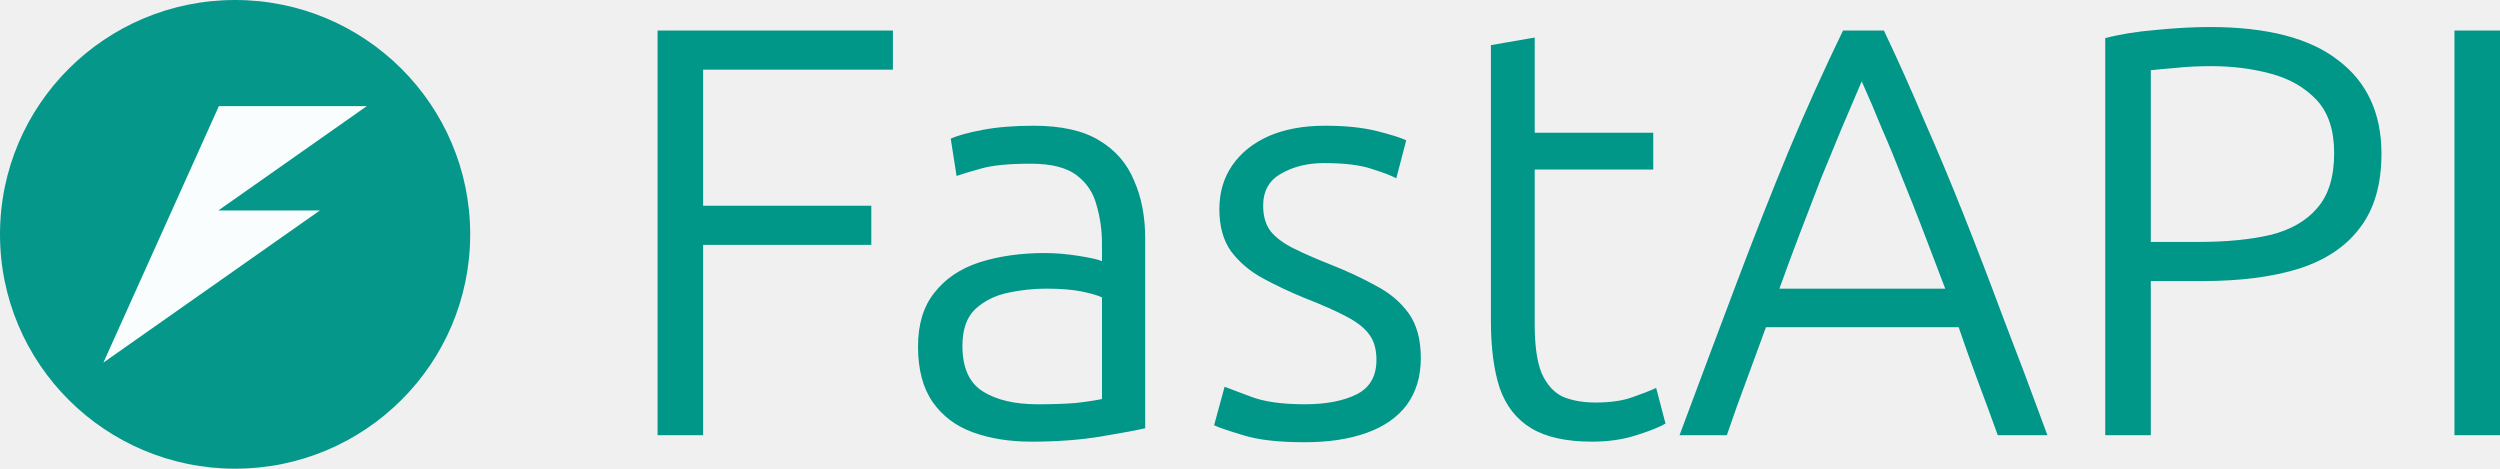
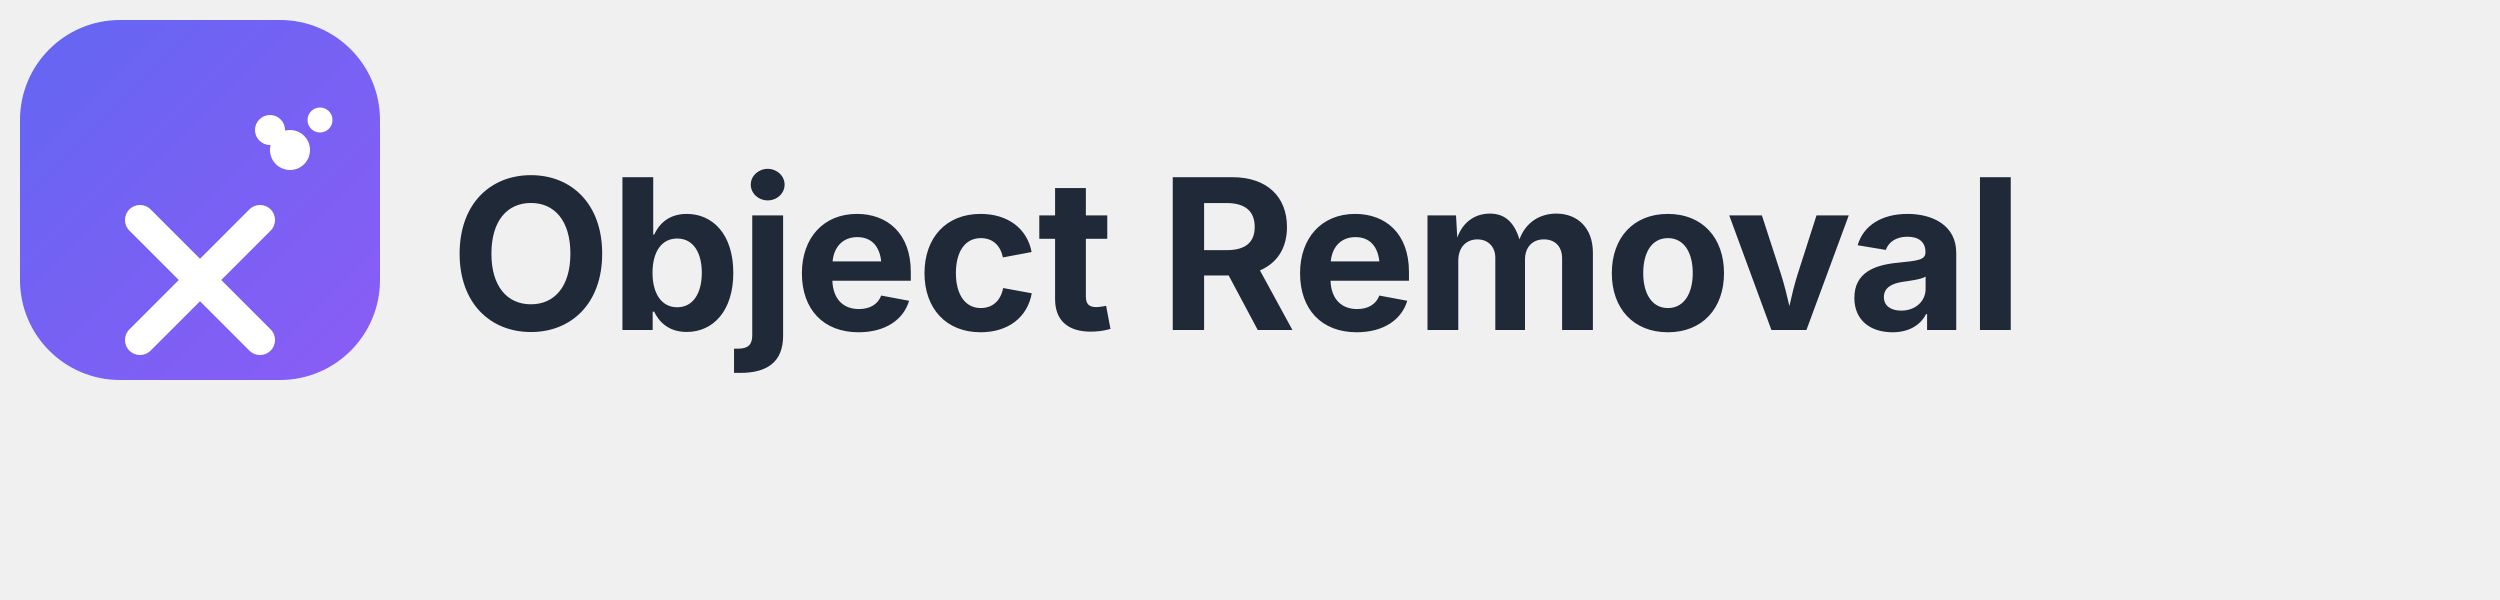
- <svg xmlns="http://www.w3.org/2000/svg" width="341.263mm" height="63.977mm" viewBox="0 0 341.263 63.977" version="1.1" id="svg8">
-   <defs id="defs2" />
-   <g id="g2149">
-     <g id="g2141">
-       <g id="g1">
-         <g id="g2106" transform="matrix(0.9656426,0,0,0.9625199,-899.3295,194.8687)">
-           <circle style="fill:#009688;fill-opacity:0.98;stroke:none;stroke-width:0.141;stop-color:#000000" id="path875-5-9-7-3-2-3-9-9-8-0-0-5-87-7" cx="964.562" cy="-169.223" r="33.234" />
-           <path id="rect1249-6-3-4-4-3-6-6-1-2" style="fill:#ffffff;fill-opacity:0.98;stroke:none;stroke-width:0.147;stop-color:#000000" d="m 962.269,-187.408 -6.644,14.804 -3.036,6.764 -6.645,14.804 30.591,-21.568 h -14.353 l 20.997,-14.804 z" />
-         </g>
-         <path style="font-size:79.715px;line-height:1.25;font-family:Ubuntu;-inkscape-font-specification:Ubuntu;letter-spacing:0px;word-spacing:0px;fill:#009688;stroke-width:1.993" d="M 89.762,59.411 V 4.168 H 121.887 V 9.509 H 95.98 V 28.083 h 22.958 v 5.341 H 95.98 v 25.987 z m 51.018,0.877 q -4.464,0 -7.972,-1.275 -3.507,-1.275 -5.5,-4.145 -1.993,-2.87 -1.993,-7.573 0,-4.544 2.232,-7.334 2.232,-2.87 6.138,-4.145 3.986,-1.275 8.928,-1.275 2.232,0 4.703,0.399 2.471,0.399 3.109,0.717 v -2.391 q 0,-2.71 -0.717,-5.181 -0.638,-2.551 -2.71,-4.145 -2.073,-1.594 -6.297,-1.594 -4.384,0 -6.696,0.638 -2.312,0.638 -3.428,1.036 l -0.797,-5.102 q 1.435,-0.638 4.384,-1.196 2.949,-0.558 6.935,-0.558 5.66,0 8.928,1.993 3.348,1.993 4.783,5.5 1.515,3.428 1.515,7.892 v 25.907 q -1.674,0.399 -5.979,1.116 -4.305,0.717 -9.566,0.717 z m 0.877,-5.102 q 2.79,0 5.022,-0.159 2.232,-0.239 3.747,-0.558 V 40.598 q -0.797,-0.399 -2.71,-0.797 -1.913,-0.399 -4.942,-0.399 -2.551,0 -5.181,0.558 -2.631,0.558 -4.464,2.232 -1.754,1.674 -1.754,5.022 0,4.464 2.79,6.218 2.79,1.754 7.493,1.754 z m 36.43,5.181 q -5.341,0 -8.37,-0.957 -2.949,-0.877 -3.986,-1.355 l 1.435,-5.261 q 0.877,0.319 3.587,1.355 2.71,1.036 7.334,1.036 4.384,0 7.095,-1.355 2.71,-1.355 2.71,-4.703 0,-2.152 -0.957,-3.428 -0.957,-1.355 -3.109,-2.471 -2.073,-1.116 -5.739,-2.551 -3.109,-1.275 -5.739,-2.71 -2.631,-1.435 -4.305,-3.667 -1.594,-2.232 -1.594,-5.739 0,-3.428 1.754,-5.979 1.754,-2.551 4.942,-3.986 3.268,-1.435 7.732,-1.435 4.145,0 7.015,0.717 2.87,0.717 4.065,1.275 l -1.355,5.181 q -1.036,-0.558 -3.348,-1.275 -2.312,-0.797 -6.537,-0.797 -3.348,0 -5.819,1.435 -2.471,1.355 -2.471,4.384 0,2.152 1.036,3.507 1.036,1.275 3.109,2.312 2.073,1.036 5.102,2.232 3.428,1.355 6.138,2.87 2.79,1.435 4.464,3.747 1.674,2.312 1.674,6.138 0,3.747 -1.913,6.377 -1.913,2.551 -5.5,3.826 -3.507,1.275 -8.45,1.275 z m 39.22,-0.08 q -5.261,0 -8.29,-1.833 -3.029,-1.833 -4.305,-5.5 -1.196,-3.667 -1.196,-9.167 V 6.161 L 209.494,5.125 V 18.118 h 16.182 v 5.022 H 209.494 v 21.125 q 0,4.384 0.957,6.696 1.036,2.312 2.87,3.189 1.913,0.797 4.464,0.797 3.029,0 5.022,-0.717 2.073,-0.717 3.268,-1.275 l 1.275,4.863 q -1.196,0.717 -3.986,1.594 -2.71,0.877 -6.058,0.877 z m 11.957,-0.877 q 4.305,-11.559 7.892,-21.045 3.587,-9.486 7.015,-17.776 3.507,-8.37 7.413,-16.421 h 5.58 q 2.87,6.058 5.5,12.276 2.71,6.138 5.341,12.754 2.631,6.616 5.421,14.11 2.87,7.414 6.058,16.102 h -6.776 q -1.435,-3.986 -2.79,-7.573 -1.355,-3.667 -2.551,-7.174 h -26.306 q -1.275,3.507 -2.631,7.174 -1.355,3.587 -2.71,7.573 z M 242.895,39.402 h 22.639 q -1.515,-3.986 -2.949,-7.732 -1.435,-3.747 -2.87,-7.254 -1.355,-3.507 -2.79,-6.776 -1.355,-3.348 -2.79,-6.537 -1.355,3.189 -2.79,6.537 -1.355,3.268 -2.79,6.776 -1.355,3.507 -2.79,7.254 -1.435,3.747 -2.87,7.732 z m 44.481,20.008 V 5.204 q 3.029,-0.797 6.935,-1.116 3.986,-0.399 7.334,-0.399 11.718,0 17.537,4.544 5.899,4.464 5.899,12.754 0,6.297 -2.949,10.124 -2.87,3.826 -8.37,5.58 -5.421,1.674 -13.073,1.674 h -7.095 v 21.045 z m 6.218,-26.386 h 6.537 q 5.66,0 9.805,-0.957 4.145,-1.036 6.377,-3.667 2.312,-2.631 2.312,-7.493 0,-4.703 -2.391,-7.254 -2.391,-2.551 -6.218,-3.587 -3.826,-1.036 -8.131,-1.036 -2.79,0 -4.863,0.239 -1.993,0.159 -3.428,0.319 z M 335.045,59.411 V 4.168 h 6.218 V 59.411 Z" id="text979-3" aria-label="FastAPI" />
-       </g>
-     </g>
-   </g>
-   <rect y="-49.422" x="-51.909" height="162.822" width="451.523" id="rect824" style="opacity:0.98;fill:none;fill-opacity:1;stroke-width:0.311" />
+ <svg xmlns="http://www.w3.org/2000/svg" width="500" height="120" viewBox="0 0 500 120">
+   <defs>
+     <linearGradient id="g" x1="0%" y1="0%" x2="100%" y2="100%">
+       <stop offset="0%" stop-color="#6366f1" />
+       <stop offset="100%" stop-color="#8b5cf6" />
+     </linearGradient>
+   </defs>
+   <rect x="4" y="4" width="72" height="72" rx="20" fill="url(#g)" />
+   <path d="M52 68 L28 44 M28 68 L52 44" stroke="white" stroke-width="6" stroke-linecap="round" />
+   <circle cx="58" cy="30" r="4" fill="white" />
+   <circle cx="64" cy="24" r="2.5" fill="white" />
+   <circle cx="54" cy="26" r="3" fill="white" />
+   <text x="90" y="66" font-family="system-ui, -apple-system, sans-serif" font-weight="700" font-size="42" fill="#1f2937" letter-spacing="-0.5">Object Removal</text>
</svg>
